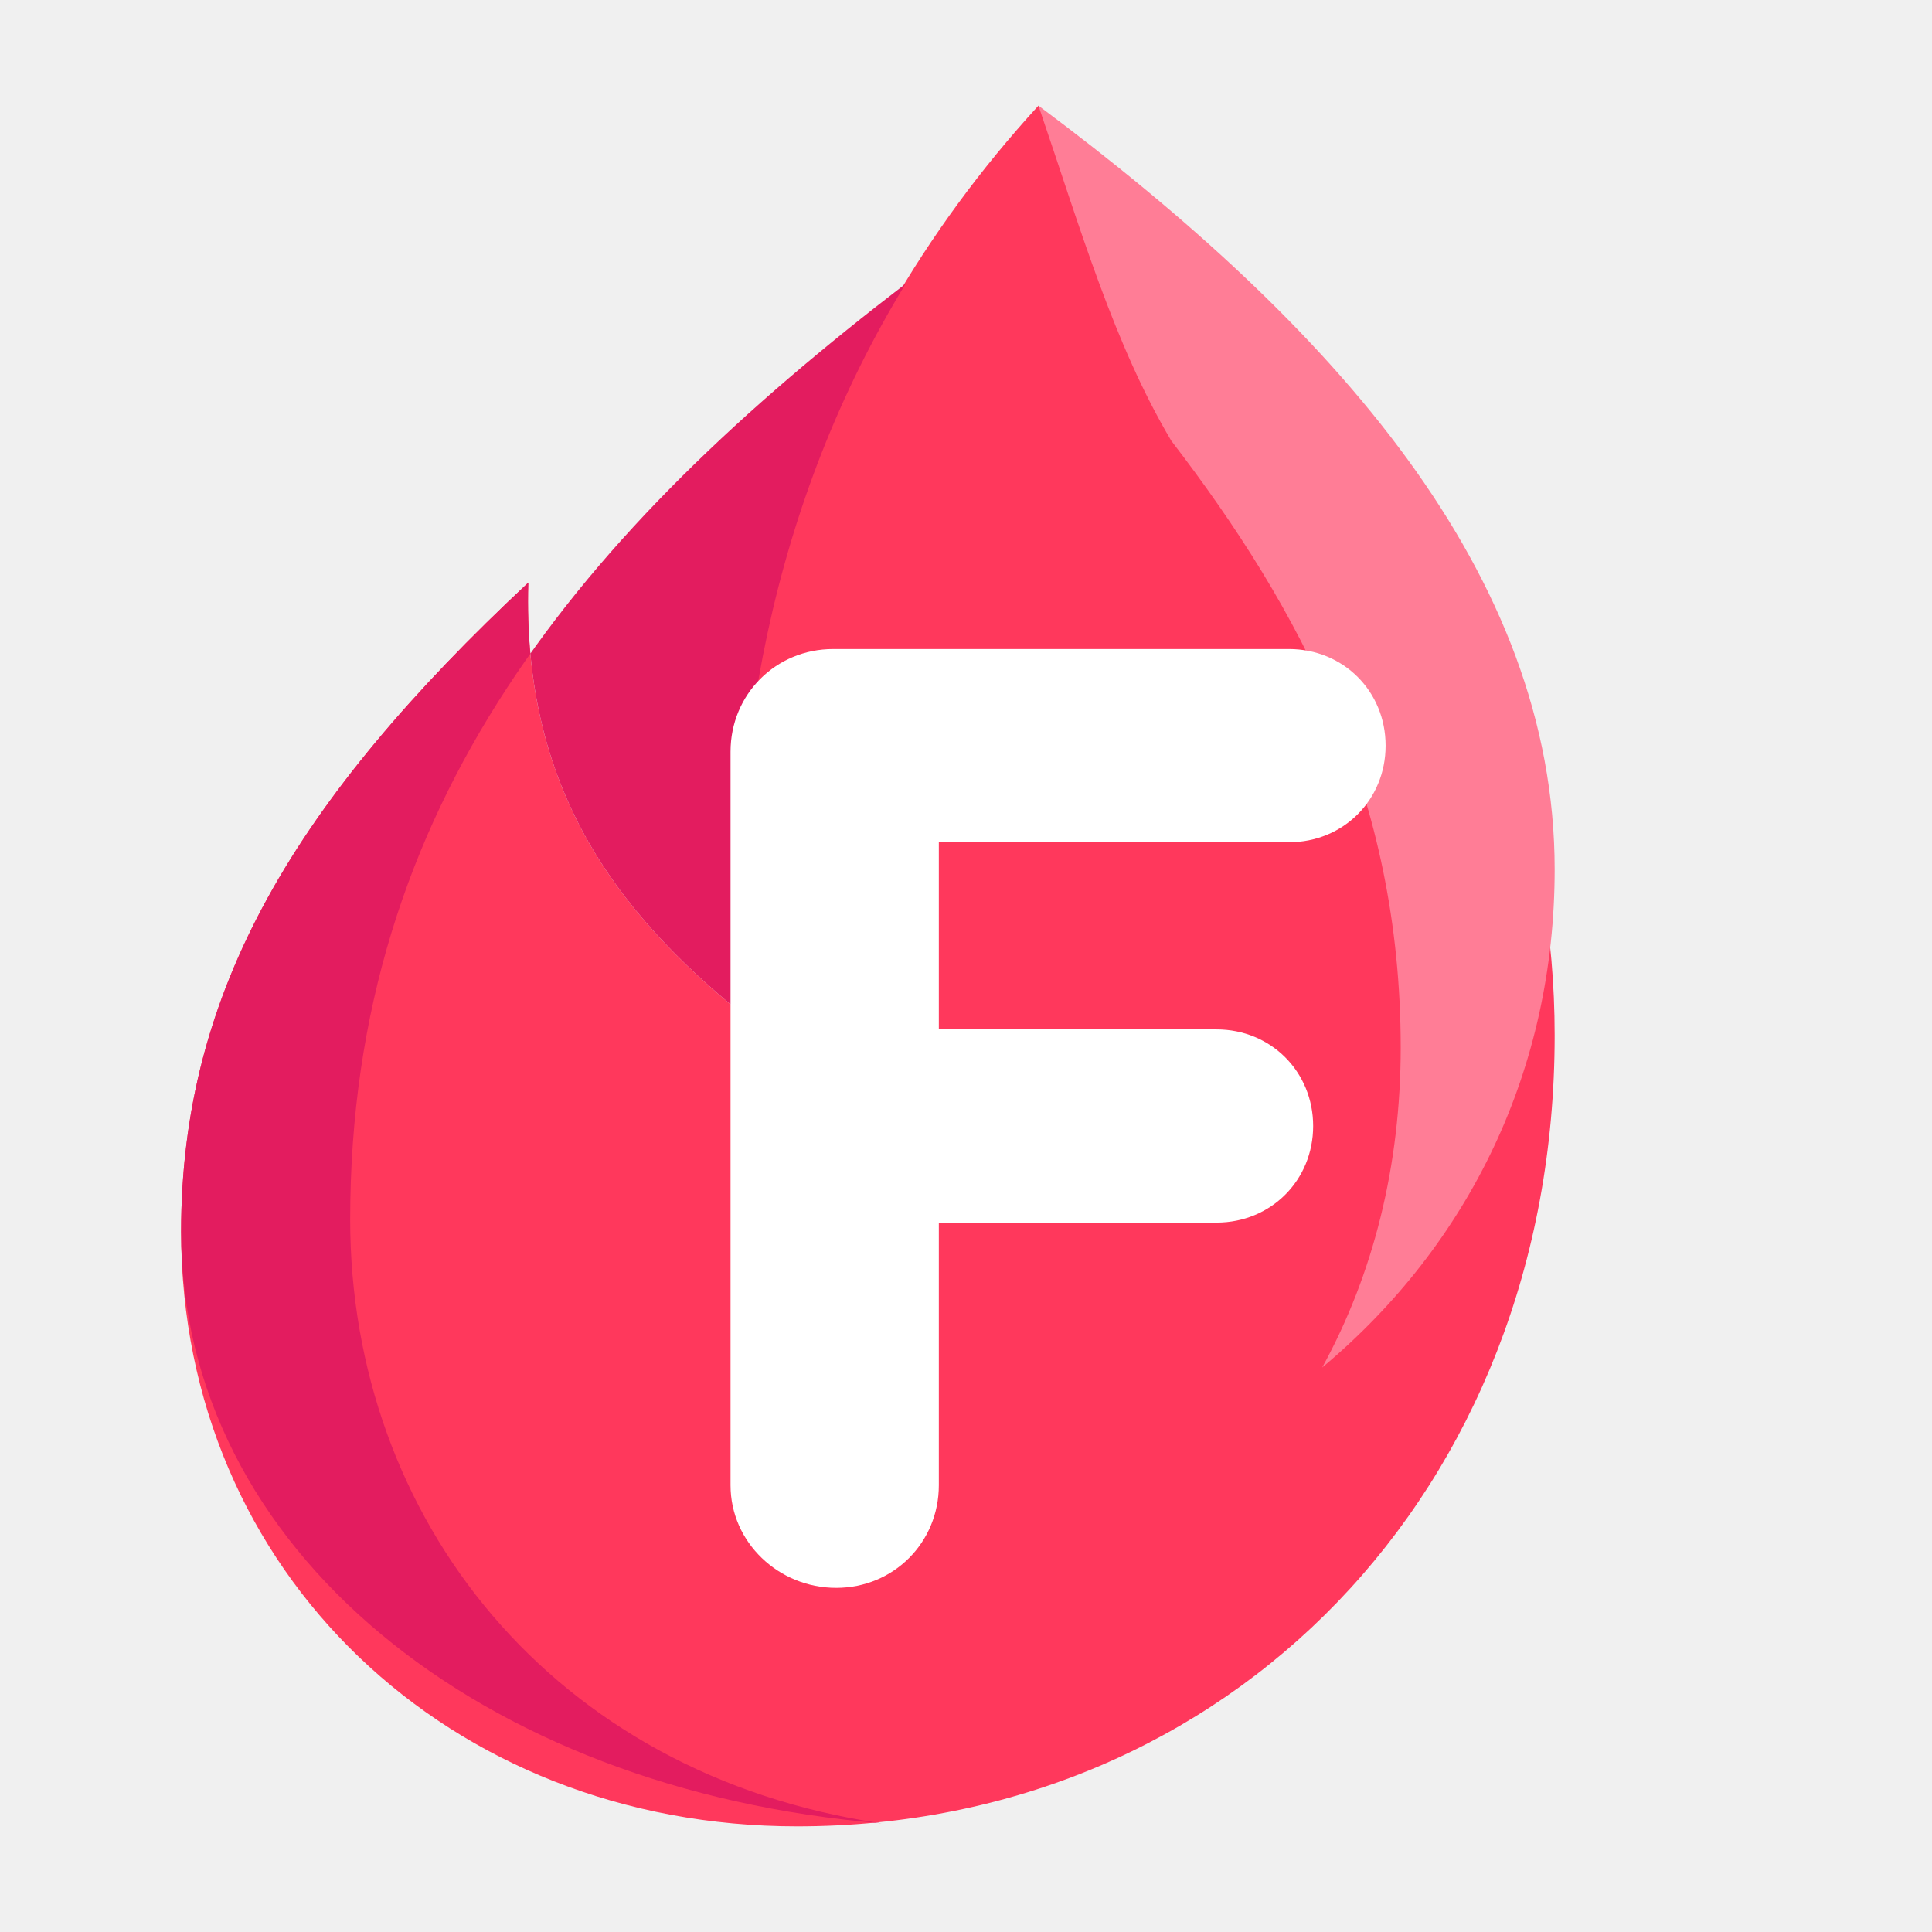
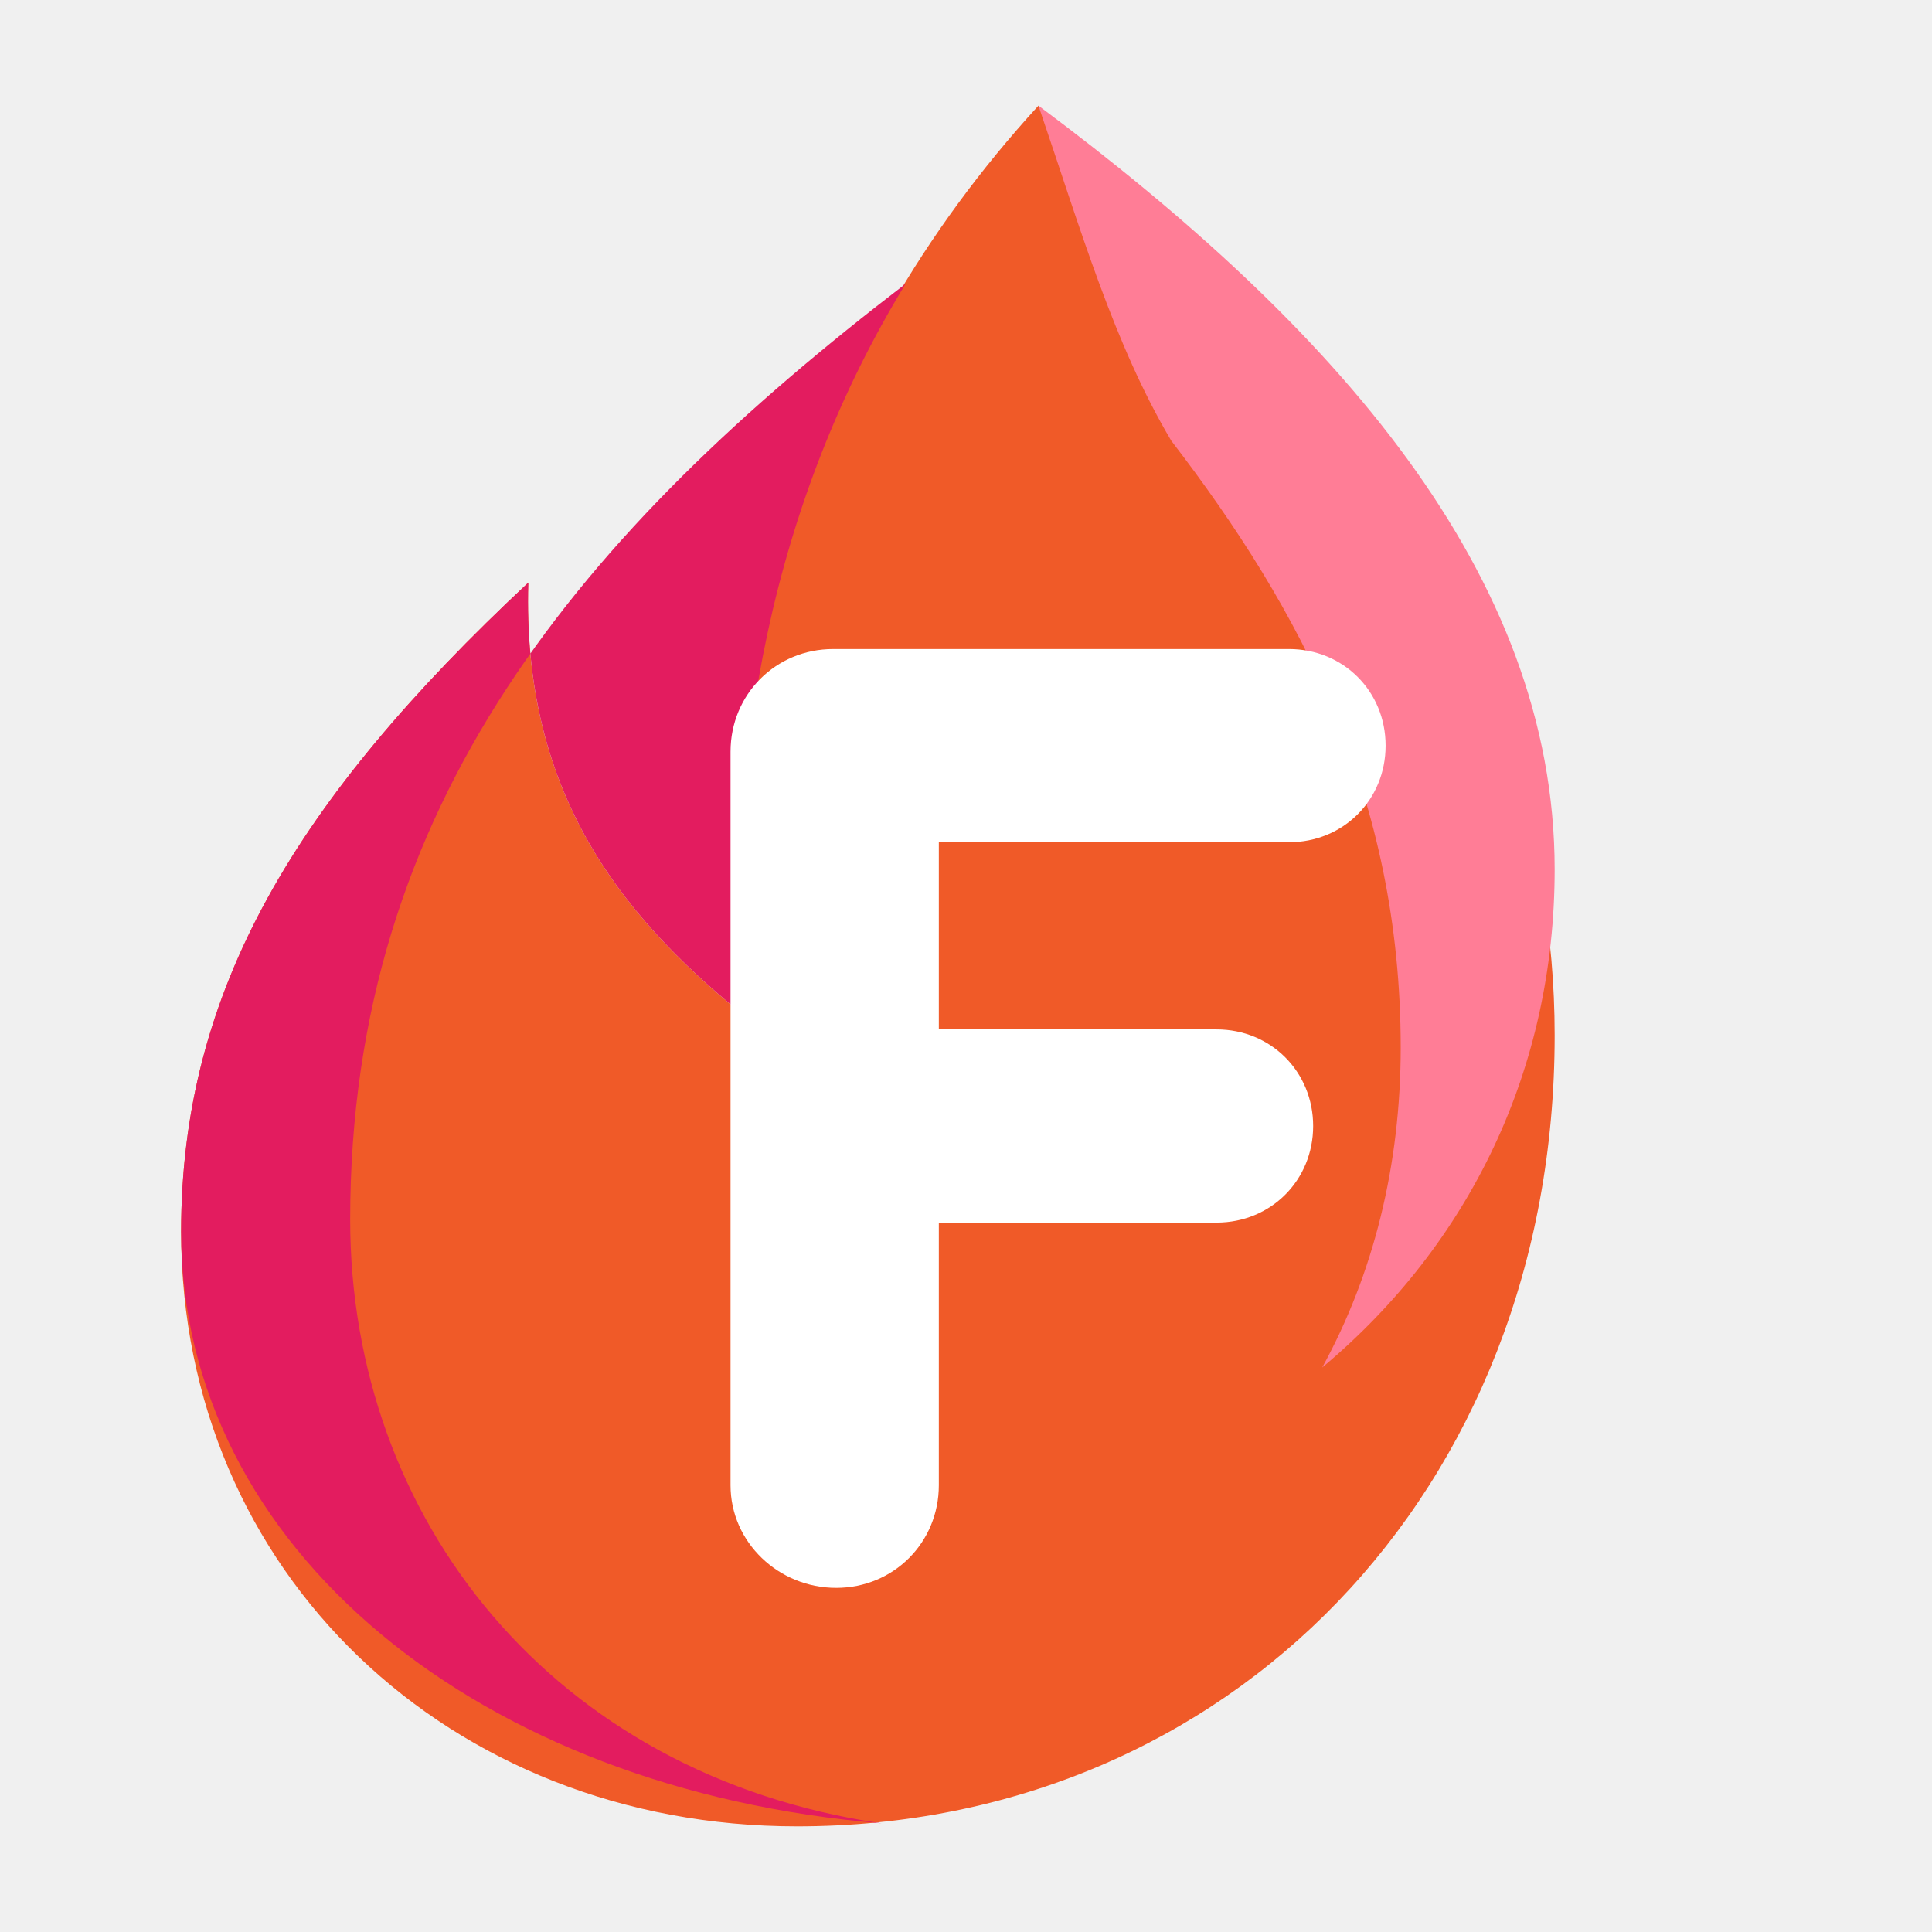
<svg xmlns="http://www.w3.org/2000/svg" width="64" height="64" fill="none" viewBox="0 0 64 64">
-   <path fill="#ff385c" d="M34.4 3.5c7.6 8.4 17.1 17.1 17.1 30.8 0 15.1-10.8 26.2-25.1 26.2C14.9 60.5 6 52.1 6 40.8c0-8 3.8-14.3 11.5-21.5-.2 6.8 2.9 10.9 7.1 14.3-.9-11.1 2.1-21.7 9.8-30.1Z" />
+   <path fill="#f05a28" d="M34.4 3.5c7.6 8.4 17.1 17.1 17.1 30.8 0 15.1-10.8 26.2-25.1 26.2C14.9 60.5 6 52.1 6 40.8c0-8 3.8-14.3 11.5-21.5-.2 6.8 2.9 10.9 7.1 14.3-.9-11.1 2.1-21.7 9.8-30.1Z" />
  <path fill="#e31c5f" d="M17.5 19.3c-.2 6.8 2.9 10.9 7.1 14.3-.6-8.6 1-17 5.4-24.2-10.7 8.2-18.4 17.2-18.4 31 0 9.9 6.7 18.4 17.6 20C15.9 59.3 6 51.3 6 40.8c0-8 3.8-14.3 11.5-21.5Z" />
  <path fill="#ff7d96" d="M38.8 14.6c4.3 5.6 7.6 11.8 7.6 20.1 0 3.9-.9 7.5-2.6 10.6 4.9-4.1 7.7-9.9 7.7-16.5 0-9.8-7.3-18-17.1-25.3 1.4 4.1 2.5 7.9 4.4 11.1Z" />
  <path fill="#fff" d="M24.2 21.5h18.5c1.8 0 3.2 1.4 3.2 3.2s-1.4 3.2-3.2 3.2H31.1v6.2h9.2c1.8 0 3.2 1.4 3.2 3.2s-1.4 3.2-3.2 3.2h-9.2v8.7c0 1.9-1.5 3.4-3.4 3.4s-3.5-1.5-3.5-3.4V24.9c0-1.9 1.5-3.4 3.4-3.4Z" />
</svg>
